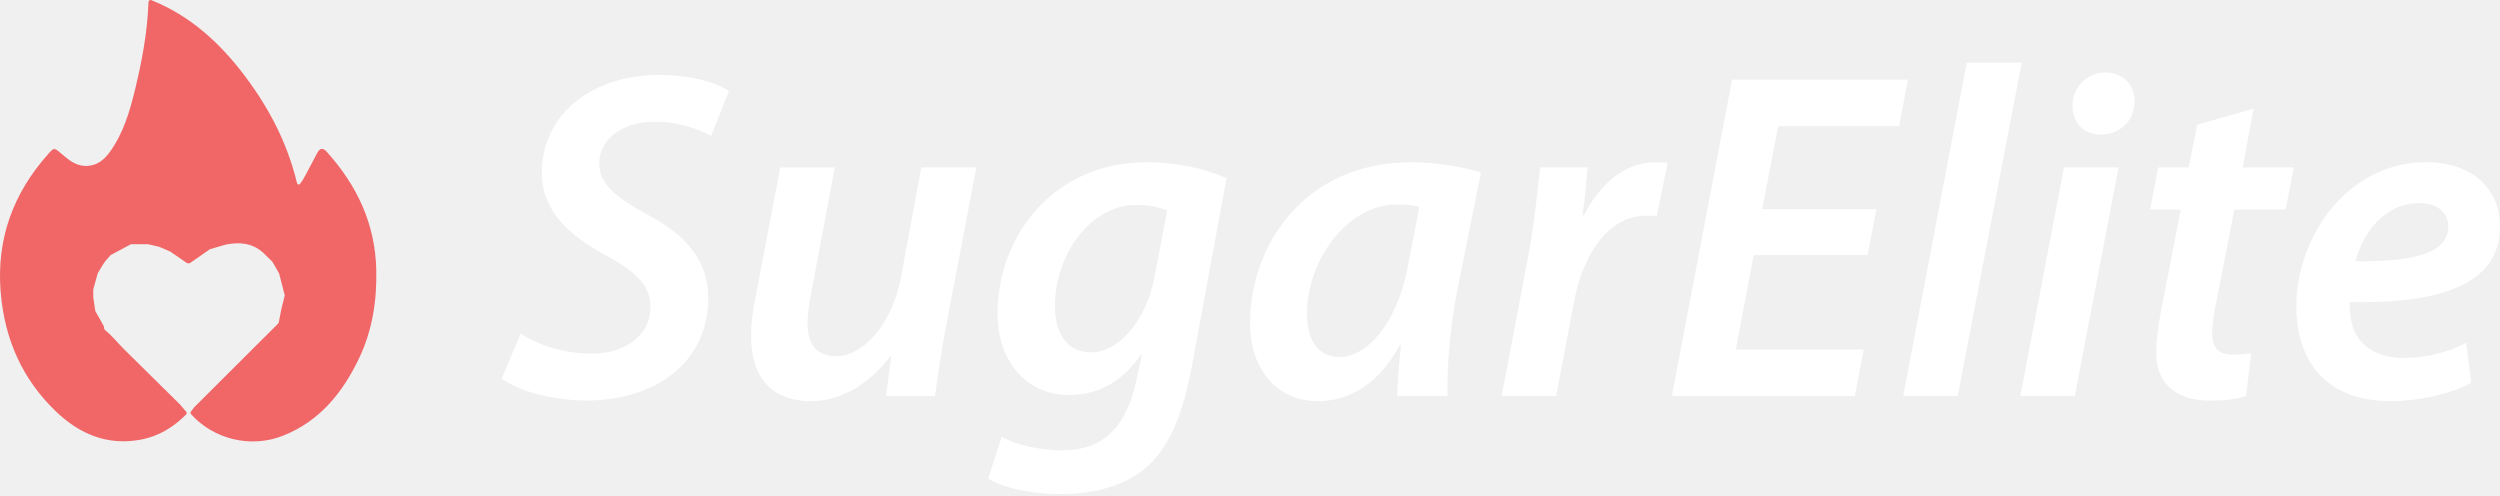
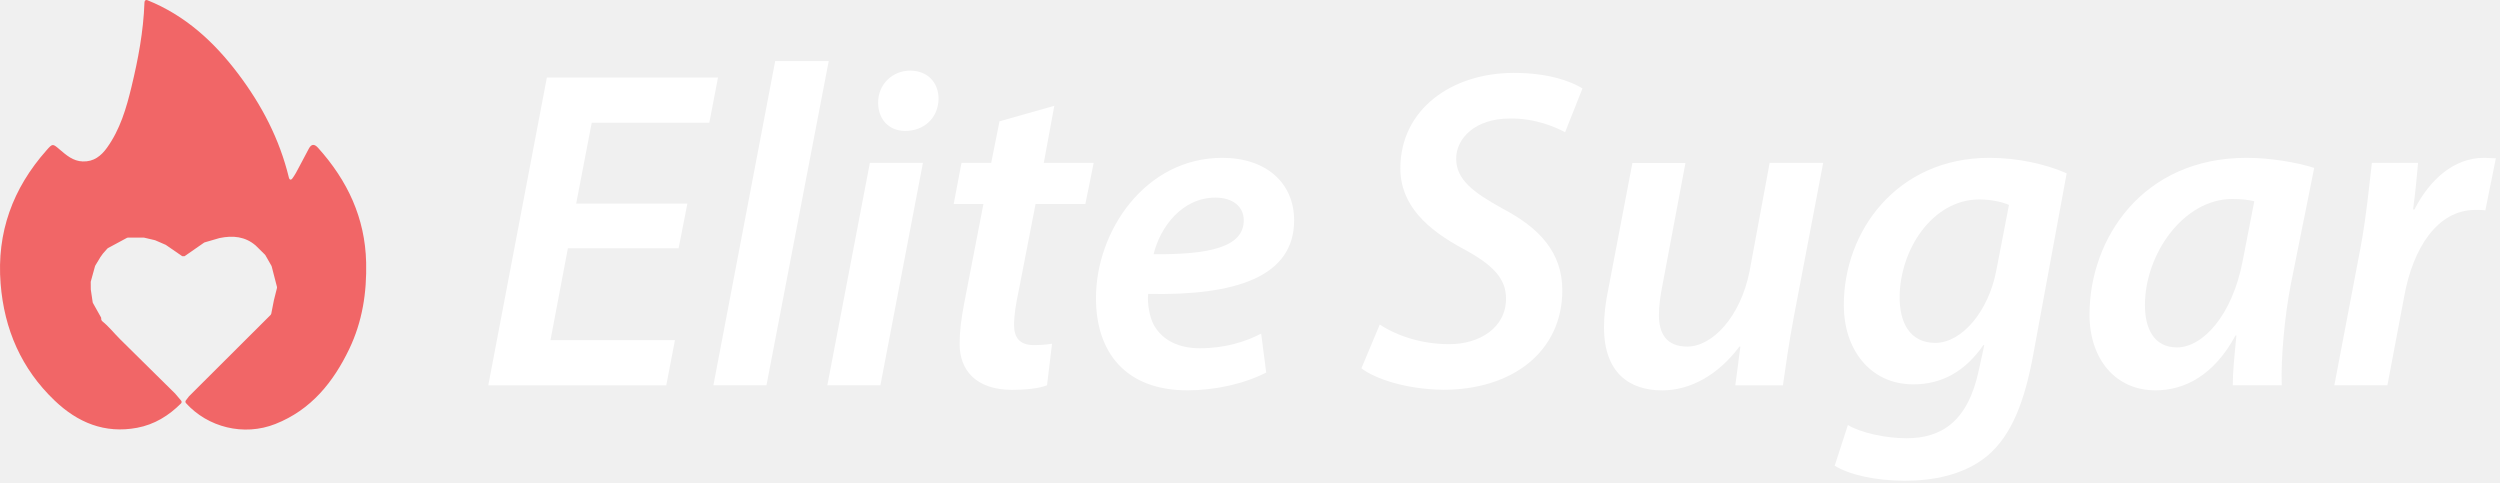
- <svg xmlns="http://www.w3.org/2000/svg" width="217" height="43" viewBox="0 0 217 43" fill="none">
+ <svg xmlns="http://www.w3.org/2000/svg" width="223" height="43" viewBox="0 0 223 43" fill="none">
  <path d="M15.645 35.134C15.807 35.326 15.97 35.516 16.159 35.738C16.218 35.808 16.215 35.917 16.15 35.982C15.043 37.088 13.765 37.873 12.224 38.16C9.336 38.699 6.924 37.692 4.87 35.727C1.901 32.89 0.378 29.374 0.055 25.307C-0.308 20.744 1.134 16.805 4.15 13.405C4.694 12.79 4.694 12.799 5.322 13.335C5.924 13.848 6.518 14.371 7.377 14.401C8.357 14.437 9.016 13.914 9.546 13.175C10.712 11.548 11.267 9.666 11.726 7.759C12.328 5.266 12.791 2.816 12.885 0.246C12.885 0.225 12.889 0.196 12.894 0.16C12.91 0.035 13.023 -0.032 13.14 0.015C16.525 1.373 19.086 3.725 21.241 6.578C23.337 9.354 24.925 12.376 25.769 15.841C25.821 16.057 25.963 16.084 26.09 15.902C26.201 15.742 26.309 15.581 26.403 15.412C26.792 14.704 27.157 13.984 27.54 13.272C27.771 12.842 28.03 12.806 28.375 13.19C30.988 16.099 32.564 19.416 32.66 23.398C32.724 26.096 32.324 28.677 31.162 31.111C29.736 34.093 27.744 36.563 24.565 37.819C21.728 38.941 18.52 38.104 16.583 35.952C16.529 35.891 16.525 35.788 16.574 35.724C16.663 35.606 16.755 35.486 16.847 35.365C16.85 35.36 16.857 35.353 16.863 35.347C17.096 35.113 17.331 34.88 17.565 34.645C19.76 32.457 21.952 30.27 24.147 28.082C24.161 28.055 24.183 28.015 24.195 27.988L24.431 26.79C24.431 26.788 24.433 26.782 24.433 26.78L24.707 25.684C24.707 25.659 24.707 25.621 24.707 25.596C24.549 24.983 24.391 24.372 24.233 23.759C24.228 23.746 24.221 23.727 24.215 23.714L23.668 22.757C23.659 22.746 23.646 22.728 23.637 22.718C23.359 22.443 23.08 22.169 22.802 21.895L22.805 21.898C21.87 21.092 20.773 20.988 19.596 21.232C19.591 21.233 19.584 21.235 19.58 21.235L18.249 21.622C18.235 21.63 18.212 21.64 18.197 21.648C17.619 22.049 17.041 22.45 16.462 22.854C16.394 22.854 16.326 22.854 16.258 22.854C15.769 22.518 15.282 22.182 14.794 21.846C14.785 21.841 14.772 21.834 14.763 21.83L13.851 21.436C13.842 21.432 13.829 21.429 13.82 21.425C13.503 21.35 13.187 21.276 12.869 21.201C12.858 21.199 12.84 21.198 12.827 21.196L11.412 21.194C11.387 21.199 11.351 21.21 11.326 21.216L9.887 21.992L9.629 22.13C9.615 22.14 9.593 22.158 9.58 22.169L9.187 22.61C9.184 22.613 9.178 22.621 9.175 22.626L8.923 22.981H8.928C8.785 23.219 8.641 23.458 8.497 23.694C8.492 23.707 8.483 23.727 8.478 23.739C8.352 24.192 8.226 24.648 8.101 25.101C8.099 25.116 8.095 25.137 8.093 25.15L8.099 25.814C8.099 25.822 8.101 25.832 8.101 25.84L8.268 26.965C8.273 26.983 8.282 27.01 8.289 27.026L9.008 28.308C9.022 28.334 9.033 28.381 9.029 28.412L9.024 28.474C9.045 28.523 9.07 28.582 9.092 28.63C9.708 29.116 10.187 29.74 10.742 30.288C12.371 31.901 14.004 33.509 15.634 35.118C15.636 35.125 15.642 35.131 15.645 35.134Z" fill="#F16667" />
-   <path d="M45.194 28.949C46.745 29.969 48.951 30.7 51.396 30.7C54.048 30.7 56.457 29.276 56.457 26.624C56.457 24.832 55.273 23.61 52.621 22.185C49.439 20.476 47.031 18.316 47.031 15.017C47.031 9.76 51.603 6.502 57.152 6.502C60.214 6.502 62.212 7.237 63.276 7.885L61.724 11.796C60.826 11.308 58.989 10.532 56.784 10.573C53.722 10.573 52.009 12.324 52.009 14.158C52.009 16.032 53.56 17.172 56.13 18.597C59.477 20.348 61.476 22.549 61.476 25.889C61.476 31.39 56.986 34.768 50.862 34.768C47.515 34.726 44.78 33.789 43.555 32.852L45.194 28.949Z" fill="white" />
-   <path d="M84.747 14.53L82.136 28.219C81.689 30.581 81.399 32.658 81.155 34.372H76.91L77.361 30.911H77.278C75.358 33.475 72.871 34.822 70.38 34.822C67.484 34.822 65.196 33.273 65.196 29.201C65.196 28.144 65.32 27.001 65.605 25.659L67.728 14.538H72.462L70.422 25.373C70.219 26.352 70.095 27.327 70.095 28.103C70.095 29.734 70.749 30.915 72.627 30.915C74.833 30.915 77.361 28.31 78.18 24.192L79.972 14.53H84.747Z" fill="white" />
-   <path d="M86.952 37.91C88.094 38.604 90.299 39.092 92.178 39.092C95.281 39.092 97.648 37.626 98.629 33.021L99.117 30.783H99.034C97.4 33.145 95.319 34.285 92.79 34.285C88.83 34.285 86.588 31.027 86.588 27.277C86.546 20.637 91.321 14.079 99.568 14.079C102.138 14.079 104.629 14.649 106.466 15.463L103.445 31.84C102.709 35.709 101.608 38.807 99.365 40.681C97.284 42.391 94.507 42.882 92.016 42.882C89.447 42.882 87.076 42.354 85.772 41.54L86.952 37.91ZM101.318 18.279C100.789 18.035 99.767 17.792 98.666 17.792C94.503 17.792 91.566 22.272 91.566 26.55C91.566 28.628 92.381 30.585 94.748 30.585C97.114 30.585 99.481 27.773 100.176 24.188L101.318 18.279Z" fill="white" />
-   <path d="M121.28 34.367C121.28 33.186 121.442 31.596 121.607 29.928H121.524C119.563 33.554 116.911 34.818 114.382 34.818C110.832 34.818 108.503 32.047 108.503 28.053C108.503 21.289 113.236 14.079 122.505 14.079C124.669 14.079 126.995 14.488 128.546 14.976L126.465 25.324C125.894 28.256 125.567 32.005 125.65 34.367H121.28ZM123.2 17.953C122.712 17.829 122.1 17.75 121.243 17.75C116.873 17.75 113.447 22.681 113.447 27.203C113.447 29.28 114.221 30.989 116.307 30.989C118.553 30.989 121.247 28.219 122.186 23.168L123.2 17.953Z" fill="white" />
-   <path d="M130.342 34.367L132.667 22.148C133.197 19.336 133.482 16.28 133.689 14.53H137.81C137.686 15.876 137.566 17.259 137.364 18.684H137.488C138.837 16.037 140.997 14.079 143.69 14.079C144.059 14.079 144.427 14.121 144.75 14.121L143.81 18.766C143.566 18.725 143.239 18.725 142.912 18.725C139.524 18.725 137.359 22.148 136.586 26.385L135.075 34.367H130.342Z" fill="white" />
-   <path d="M162.096 22.148H152.219L150.667 30.337H161.769L160.995 34.371H145.118L150.344 6.915H165.609L164.835 10.949H154.346L152.96 18.159H162.878L162.096 22.148Z" fill="white" />
-   <path d="M165.199 34.367L170.71 5.445H175.485L169.932 34.367H165.199Z" fill="white" />
-   <path d="M175.362 34.367L179.156 14.529H183.89L180.095 34.367H175.362ZM179.893 9.153C179.893 7.485 181.2 6.299 182.752 6.299C184.262 6.299 185.284 7.319 185.284 8.827C185.243 10.578 183.935 11.68 182.305 11.68C180.873 11.68 179.893 10.66 179.893 9.153Z" fill="white" />
-   <path d="M195.608 9.438L194.669 14.529H199.117L198.38 18.196H193.936L192.385 26.178C192.182 27.116 192.016 28.136 192.016 28.991C192.016 30.089 192.505 30.783 193.771 30.783C194.342 30.783 194.913 30.742 195.405 30.659L194.958 34.367C194.263 34.652 192.997 34.776 191.855 34.776C188.59 34.776 187.163 32.984 187.163 30.704C187.163 29.606 187.287 28.503 187.572 27.038L189.285 18.196H186.633L187.328 14.529H189.981L190.717 10.821L195.608 9.438Z" fill="white" />
-   <path d="M214.509 33.228C212.548 34.248 209.895 34.818 207.487 34.818C201.975 34.818 199.323 31.436 199.323 26.587C199.323 20.6 203.73 14.079 210.59 14.079C214.509 14.079 217 16.322 217 19.658C217 24.75 211.654 26.381 203.978 26.216C203.895 26.91 204.061 28.252 204.508 29.028C205.282 30.37 206.713 31.064 208.588 31.064C210.834 31.064 212.63 30.494 214.058 29.759L214.509 33.228ZM209.978 17.627C206.999 17.627 205.037 20.274 204.466 22.677C209.366 22.718 212.506 22.066 212.506 19.662C212.51 18.399 211.488 17.627 209.978 17.627Z" fill="white" />
+   <path d="M123.075 28.949C124.627 29.969 126.832 30.7 129.278 30.7C131.93 30.7 134.338 29.276 134.338 26.624C134.338 24.832 133.155 23.61 130.503 22.185C127.321 20.476 124.912 18.316 124.912 15.017C124.912 9.76 129.485 6.502 135.034 6.502C138.096 6.502 140.094 7.237 141.158 7.885L139.606 11.796C138.708 11.308 136.871 10.532 134.665 10.573C131.603 10.573 129.89 12.324 129.89 14.158C129.89 16.032 131.442 17.172 134.011 18.597C137.359 20.348 139.358 22.549 139.358 25.889C139.358 31.39 134.868 34.768 128.744 34.768C125.396 34.726 122.661 33.789 121.437 32.852L123.075 28.949Z" fill="white" />
+   <path d="M162.628 14.53L160.018 28.219C159.571 30.581 159.281 32.658 159.037 34.372H154.791L155.242 30.911H155.16C153.24 33.475 150.753 34.822 148.262 34.822C145.365 34.822 143.077 33.273 143.077 29.201C143.077 28.144 143.201 27.001 143.487 25.659L145.61 14.538H150.343L148.303 25.373C148.1 26.352 147.976 27.327 147.976 28.103C147.976 29.734 148.63 30.915 150.509 30.915C152.714 30.915 155.242 28.31 156.062 24.192L157.853 14.53H162.628Z" fill="white" />
+   <path d="M164.833 37.91C165.975 38.604 168.181 39.092 170.059 39.092C173.163 39.092 175.53 37.626 176.51 33.021L176.999 30.783H176.916C175.281 33.145 173.2 34.285 170.672 34.285C166.712 34.285 164.469 31.027 164.469 27.277C164.428 20.637 169.203 14.079 177.45 14.079C180.019 14.079 182.51 14.649 184.347 15.463L181.327 31.84C180.59 35.709 179.49 38.807 177.247 40.681C175.166 42.391 172.389 42.882 169.898 42.882C167.328 42.882 164.957 42.354 163.654 41.54L164.833 37.91ZM179.2 18.279C178.67 18.035 177.648 17.792 176.548 17.792C172.385 17.792 169.447 22.272 169.447 26.55C169.447 28.628 170.262 30.585 172.629 30.585C174.996 30.585 177.363 27.773 178.058 24.188L179.2 18.279Z" fill="white" />
+   <path d="M199.162 34.367C199.162 33.186 199.323 31.596 199.489 29.928H199.406C197.445 33.554 194.792 34.818 192.264 34.818C188.714 34.818 186.384 32.047 186.384 28.053C186.384 21.289 191.118 14.079 200.387 14.079C202.551 14.079 204.876 14.488 206.428 14.976L204.347 25.324C203.776 28.256 203.449 32.005 203.531 34.367H199.162ZM201.082 17.953C200.594 17.829 199.981 17.75 199.125 17.75C194.755 17.75 191.329 22.681 191.329 27.203C191.329 29.28 192.103 30.989 194.188 30.989C196.435 30.989 199.129 28.219 200.068 23.168L201.082 17.953Z" fill="white" />
+   <path d="M208.223 34.367L210.549 22.148C211.078 19.336 211.364 16.28 211.571 14.53H215.692C215.568 15.876 215.448 17.259 215.245 18.684H215.369C216.718 16.037 218.878 14.079 221.572 14.079C221.94 14.079 222.309 14.121 222.631 14.121L221.692 18.766C221.448 18.725 221.121 18.725 220.794 18.725C217.405 18.725 215.241 22.148 214.467 26.385L212.957 34.367H208.223Z" fill="white" />
+   <path d="M60.532 22.148H50.656L49.104 30.337H60.206L59.432 34.371H43.555L48.781 6.915H64.046L63.272 10.949H52.782L51.396 18.159H61.315L60.532 22.148Z" fill="white" />
+   <path d="M63.635 34.367L69.147 5.445H73.922L68.369 34.367H63.635Z" fill="white" />
+   <path d="M73.798 34.367L77.593 14.529H82.326L78.532 34.367H73.798ZM78.329 9.153C78.329 7.485 79.637 6.299 81.189 6.299C82.699 6.299 83.721 7.319 83.721 8.827C83.68 10.578 82.372 11.68 80.742 11.68C79.31 11.68 78.329 10.66 78.329 9.153Z" fill="white" />
+   <path d="M94.045 9.438L93.105 14.529H97.554L96.817 18.196H92.373L90.821 26.178C90.619 27.116 90.453 28.136 90.453 28.991C90.453 30.089 90.941 30.783 92.207 30.783C92.778 30.783 93.35 30.742 93.842 30.659L93.395 34.367C92.7 34.652 91.434 34.776 90.292 34.776C87.027 34.776 85.599 32.984 85.599 30.704C85.599 29.606 85.724 28.503 86.009 27.038L87.722 18.196H85.07L85.765 14.529H88.417L89.154 10.821L94.045 9.438Z" fill="white" />
+   <path d="M112.946 33.228C110.984 34.248 108.332 34.818 105.924 34.818C100.412 34.818 97.76 31.436 97.76 26.587C97.76 20.6 102.166 14.079 109.027 14.079C112.946 14.079 115.437 16.322 115.437 19.658C115.437 24.75 110.09 26.381 102.415 26.216C102.332 26.91 102.497 28.252 102.944 29.028C103.718 30.37 105.15 31.064 107.024 31.064C109.271 31.064 111.067 30.494 112.495 29.759L112.946 33.228ZM108.415 17.627C105.435 17.627 103.474 20.274 102.903 22.677C107.802 22.718 110.943 22.066 110.943 19.662C110.947 18.399 109.925 17.627 108.415 17.627Z" fill="white" />
</svg>
